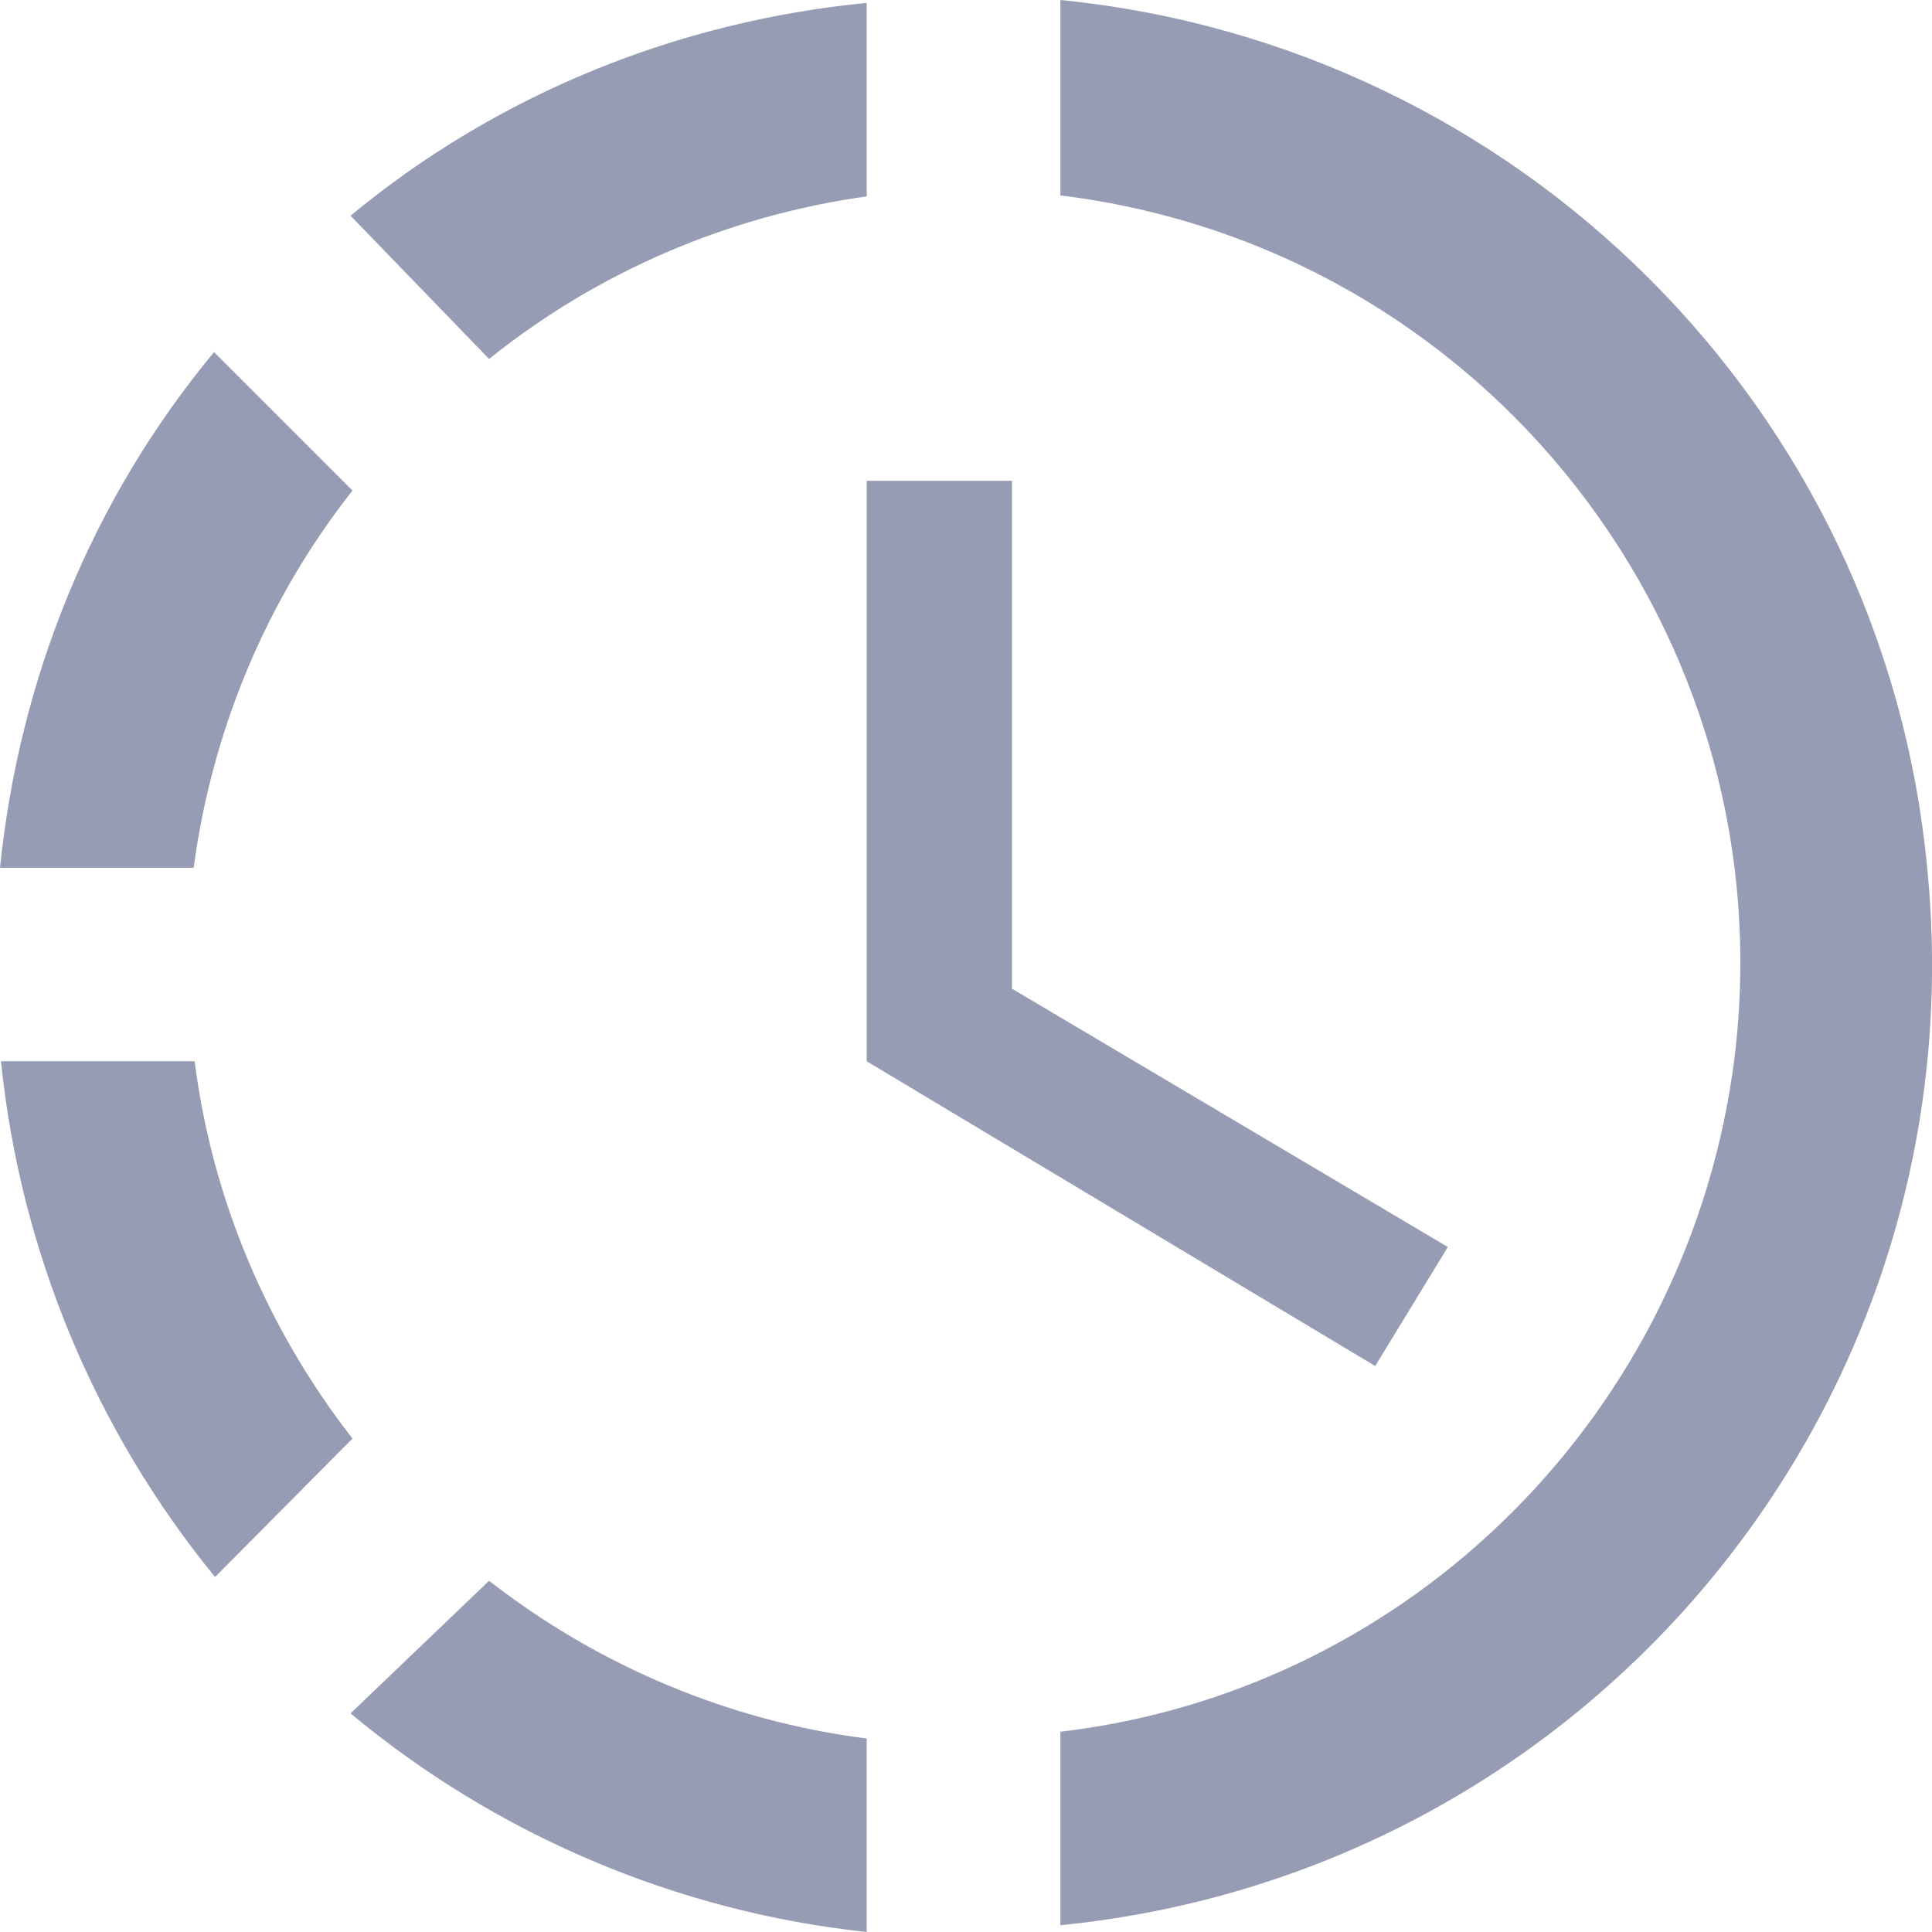
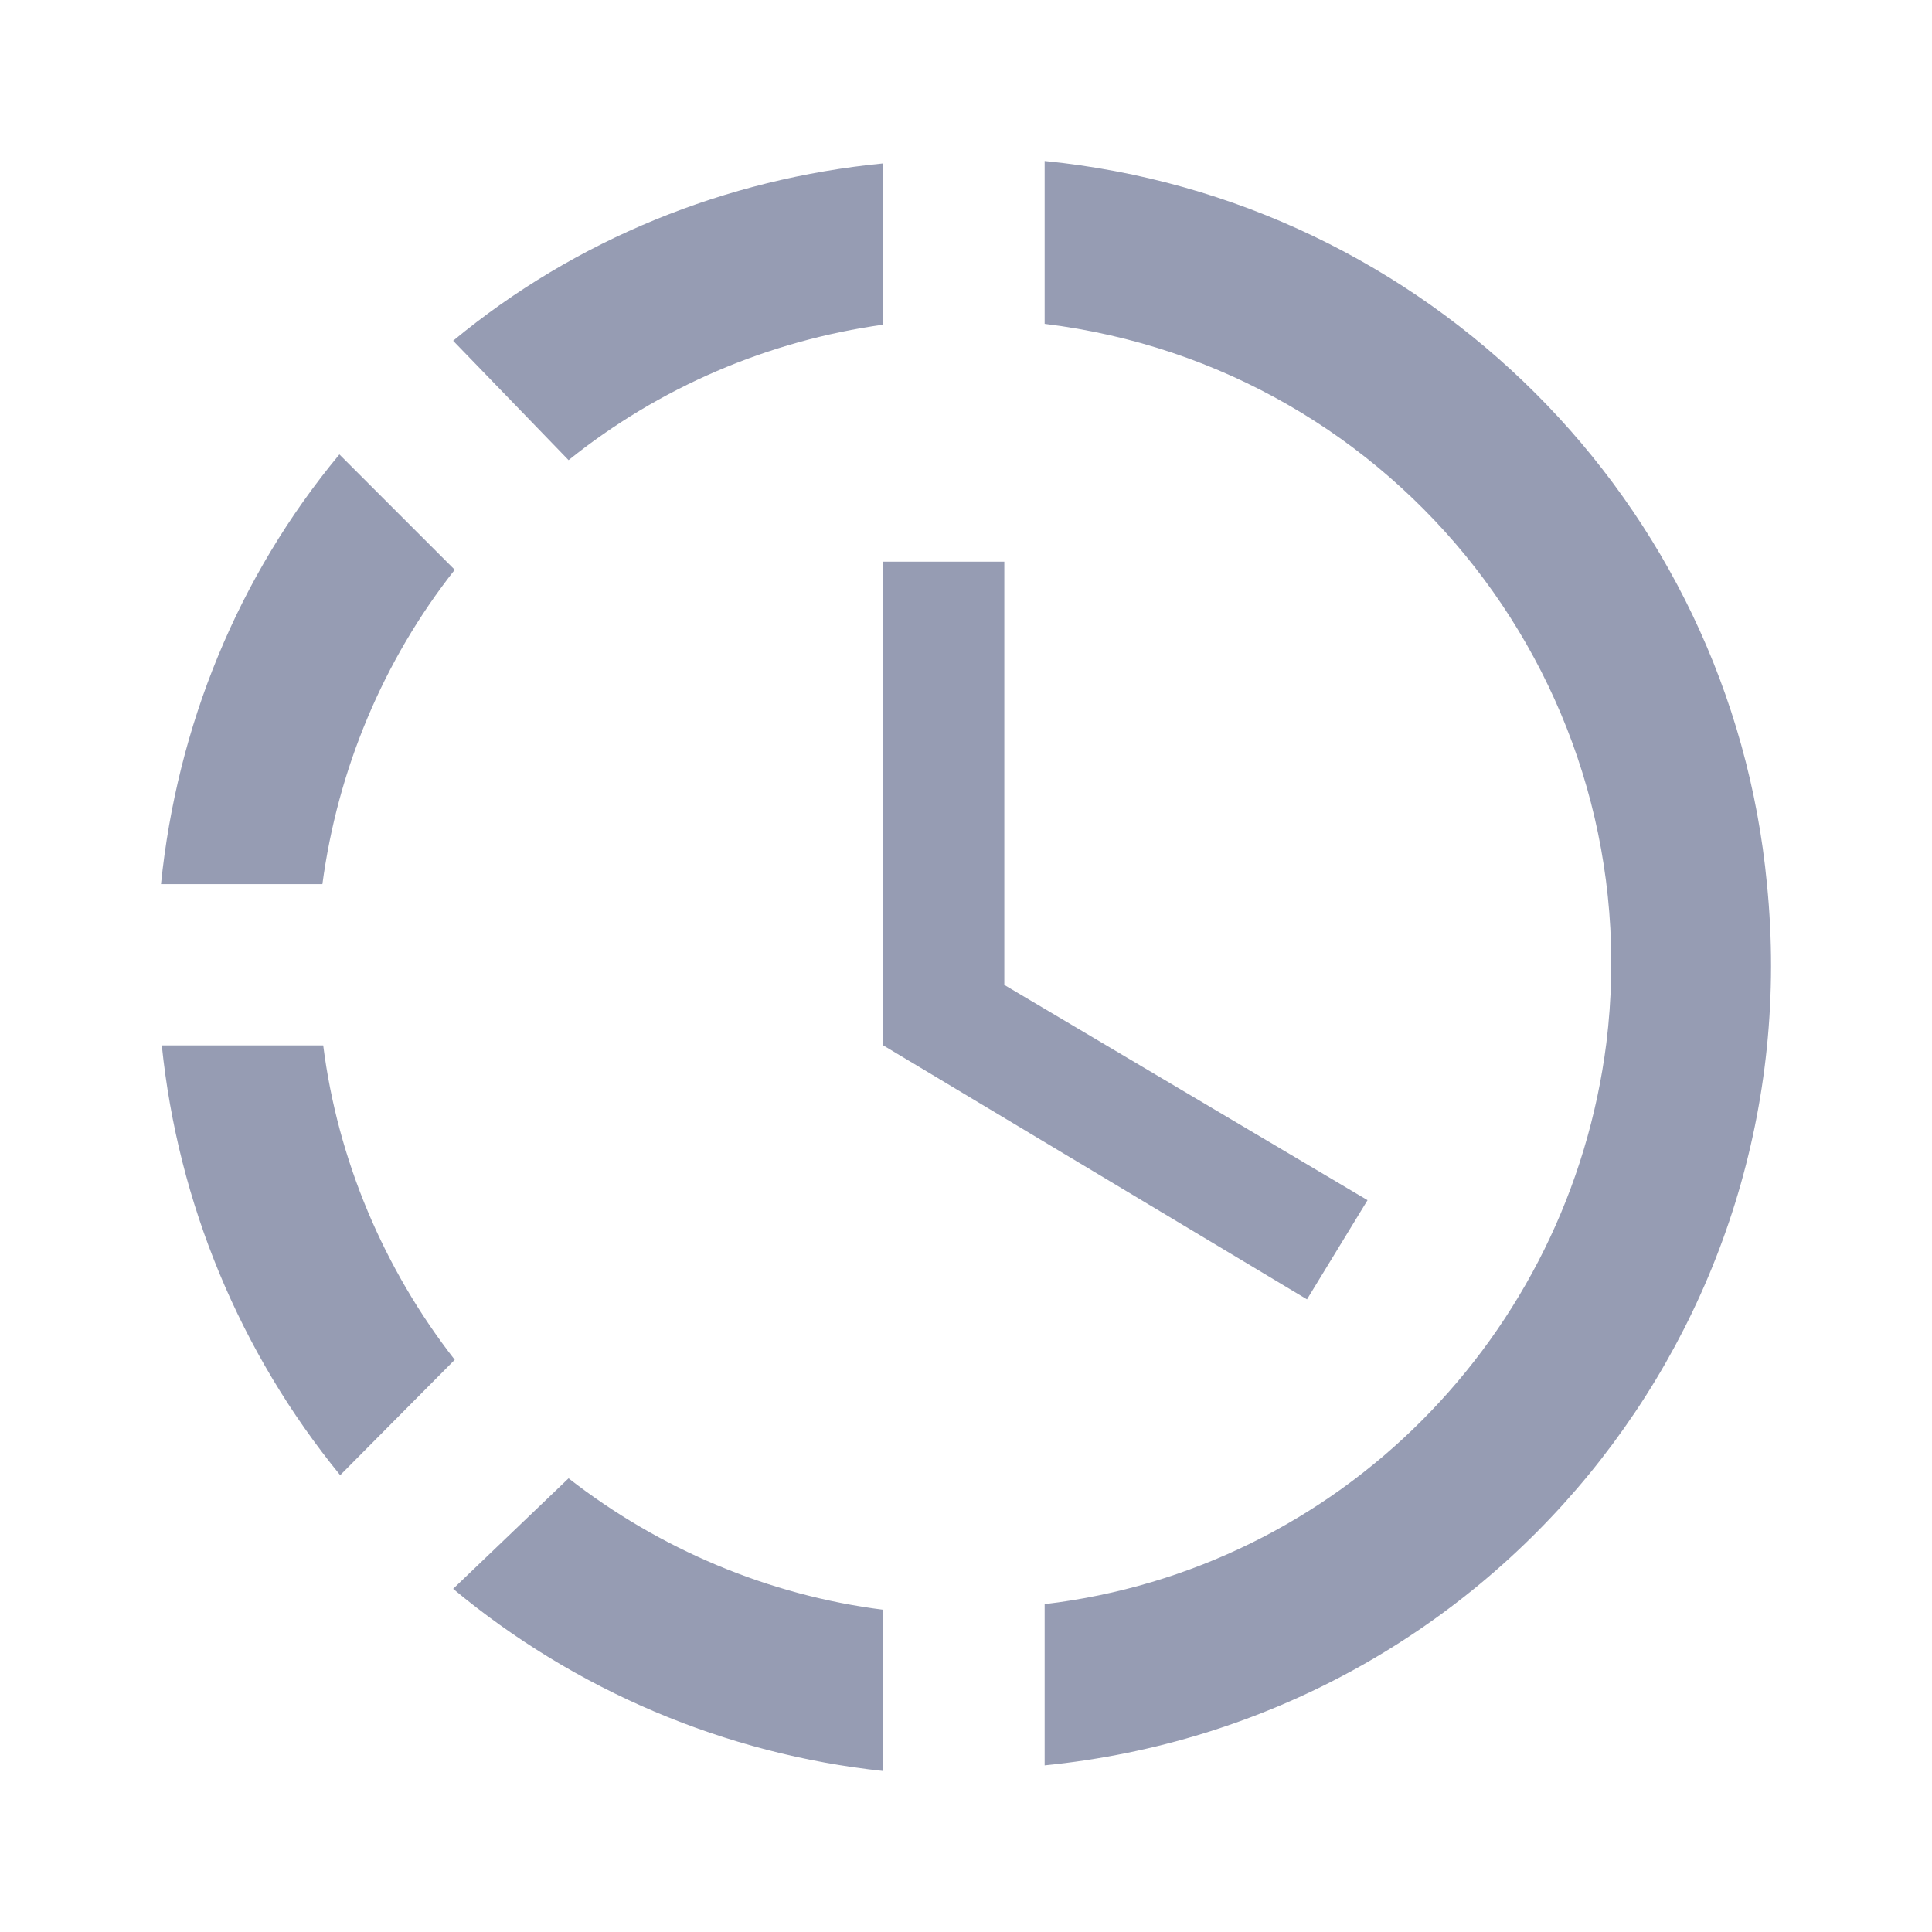
- <svg xmlns="http://www.w3.org/2000/svg" width="20" height="20" viewBox="0 0 20 20" fill="none">
-   <path d="M10.977 0V0.02V2.023C15.378 2.564 18.496 6.56 17.955 10.956C17.494 14.602 14.627 17.496 10.977 17.927V19.93C16.491 19.379 20.501 14.492 19.95 8.983C19.499 4.226 15.719 0.471 10.977 0ZM8.972 0.03C7.018 0.22 5.153 0.971 3.629 2.233L5.063 3.716C6.185 2.814 7.539 2.233 8.972 2.033V0.03ZM2.216 3.645C0.952 5.168 0.201 7.021 0 8.983H2.005C2.195 7.561 2.757 6.209 3.649 5.078L2.216 3.645ZM0.01 10.986C0.211 12.949 0.982 14.802 2.226 16.325L3.649 14.892C2.767 13.761 2.195 12.409 2.015 10.986H0.01ZM5.063 16.364L3.629 17.737C5.143 18.998 7.008 19.79 8.972 20V17.997C7.549 17.817 6.195 17.246 5.063 16.364ZM10.476 4.977V10.235L14.988 12.909L14.236 14.141L8.972 10.986V4.977H10.476Z" fill="#969CB3" />
+ <svg xmlns="http://www.w3.org/2000/svg" width="24" height="24" viewBox="0 0 24 24" fill="none">
+   <path d="M12.977 2V2.02V4.023C17.378 4.564 20.496 8.56 19.955 12.956C19.494 16.602 16.627 19.496 12.977 19.927V21.93C18.491 21.379 22.501 16.492 21.95 10.983C21.499 6.226 17.719 2.471 12.977 2ZM10.972 2.03C9.018 2.22 7.153 2.971 5.629 4.233L7.063 5.716C8.185 4.814 9.539 4.233 10.972 4.033V2.03ZM4.216 5.645C2.952 7.168 2.2 9.021 2 10.983H4.005C4.195 9.561 4.757 8.209 5.649 7.078L4.216 5.645ZM2.01 12.986C2.211 14.949 2.982 16.802 4.226 18.325L5.649 16.892C4.767 15.761 4.195 14.409 4.015 12.986H2.01ZM7.063 18.364L5.629 19.737C7.143 20.998 9.008 21.79 10.972 22V19.997C9.549 19.817 8.195 19.246 7.063 18.364ZM12.476 6.977V12.235L16.988 14.909L16.236 16.141L10.972 12.986V6.977H12.476Z" fill="#969CB3" />
</svg>
